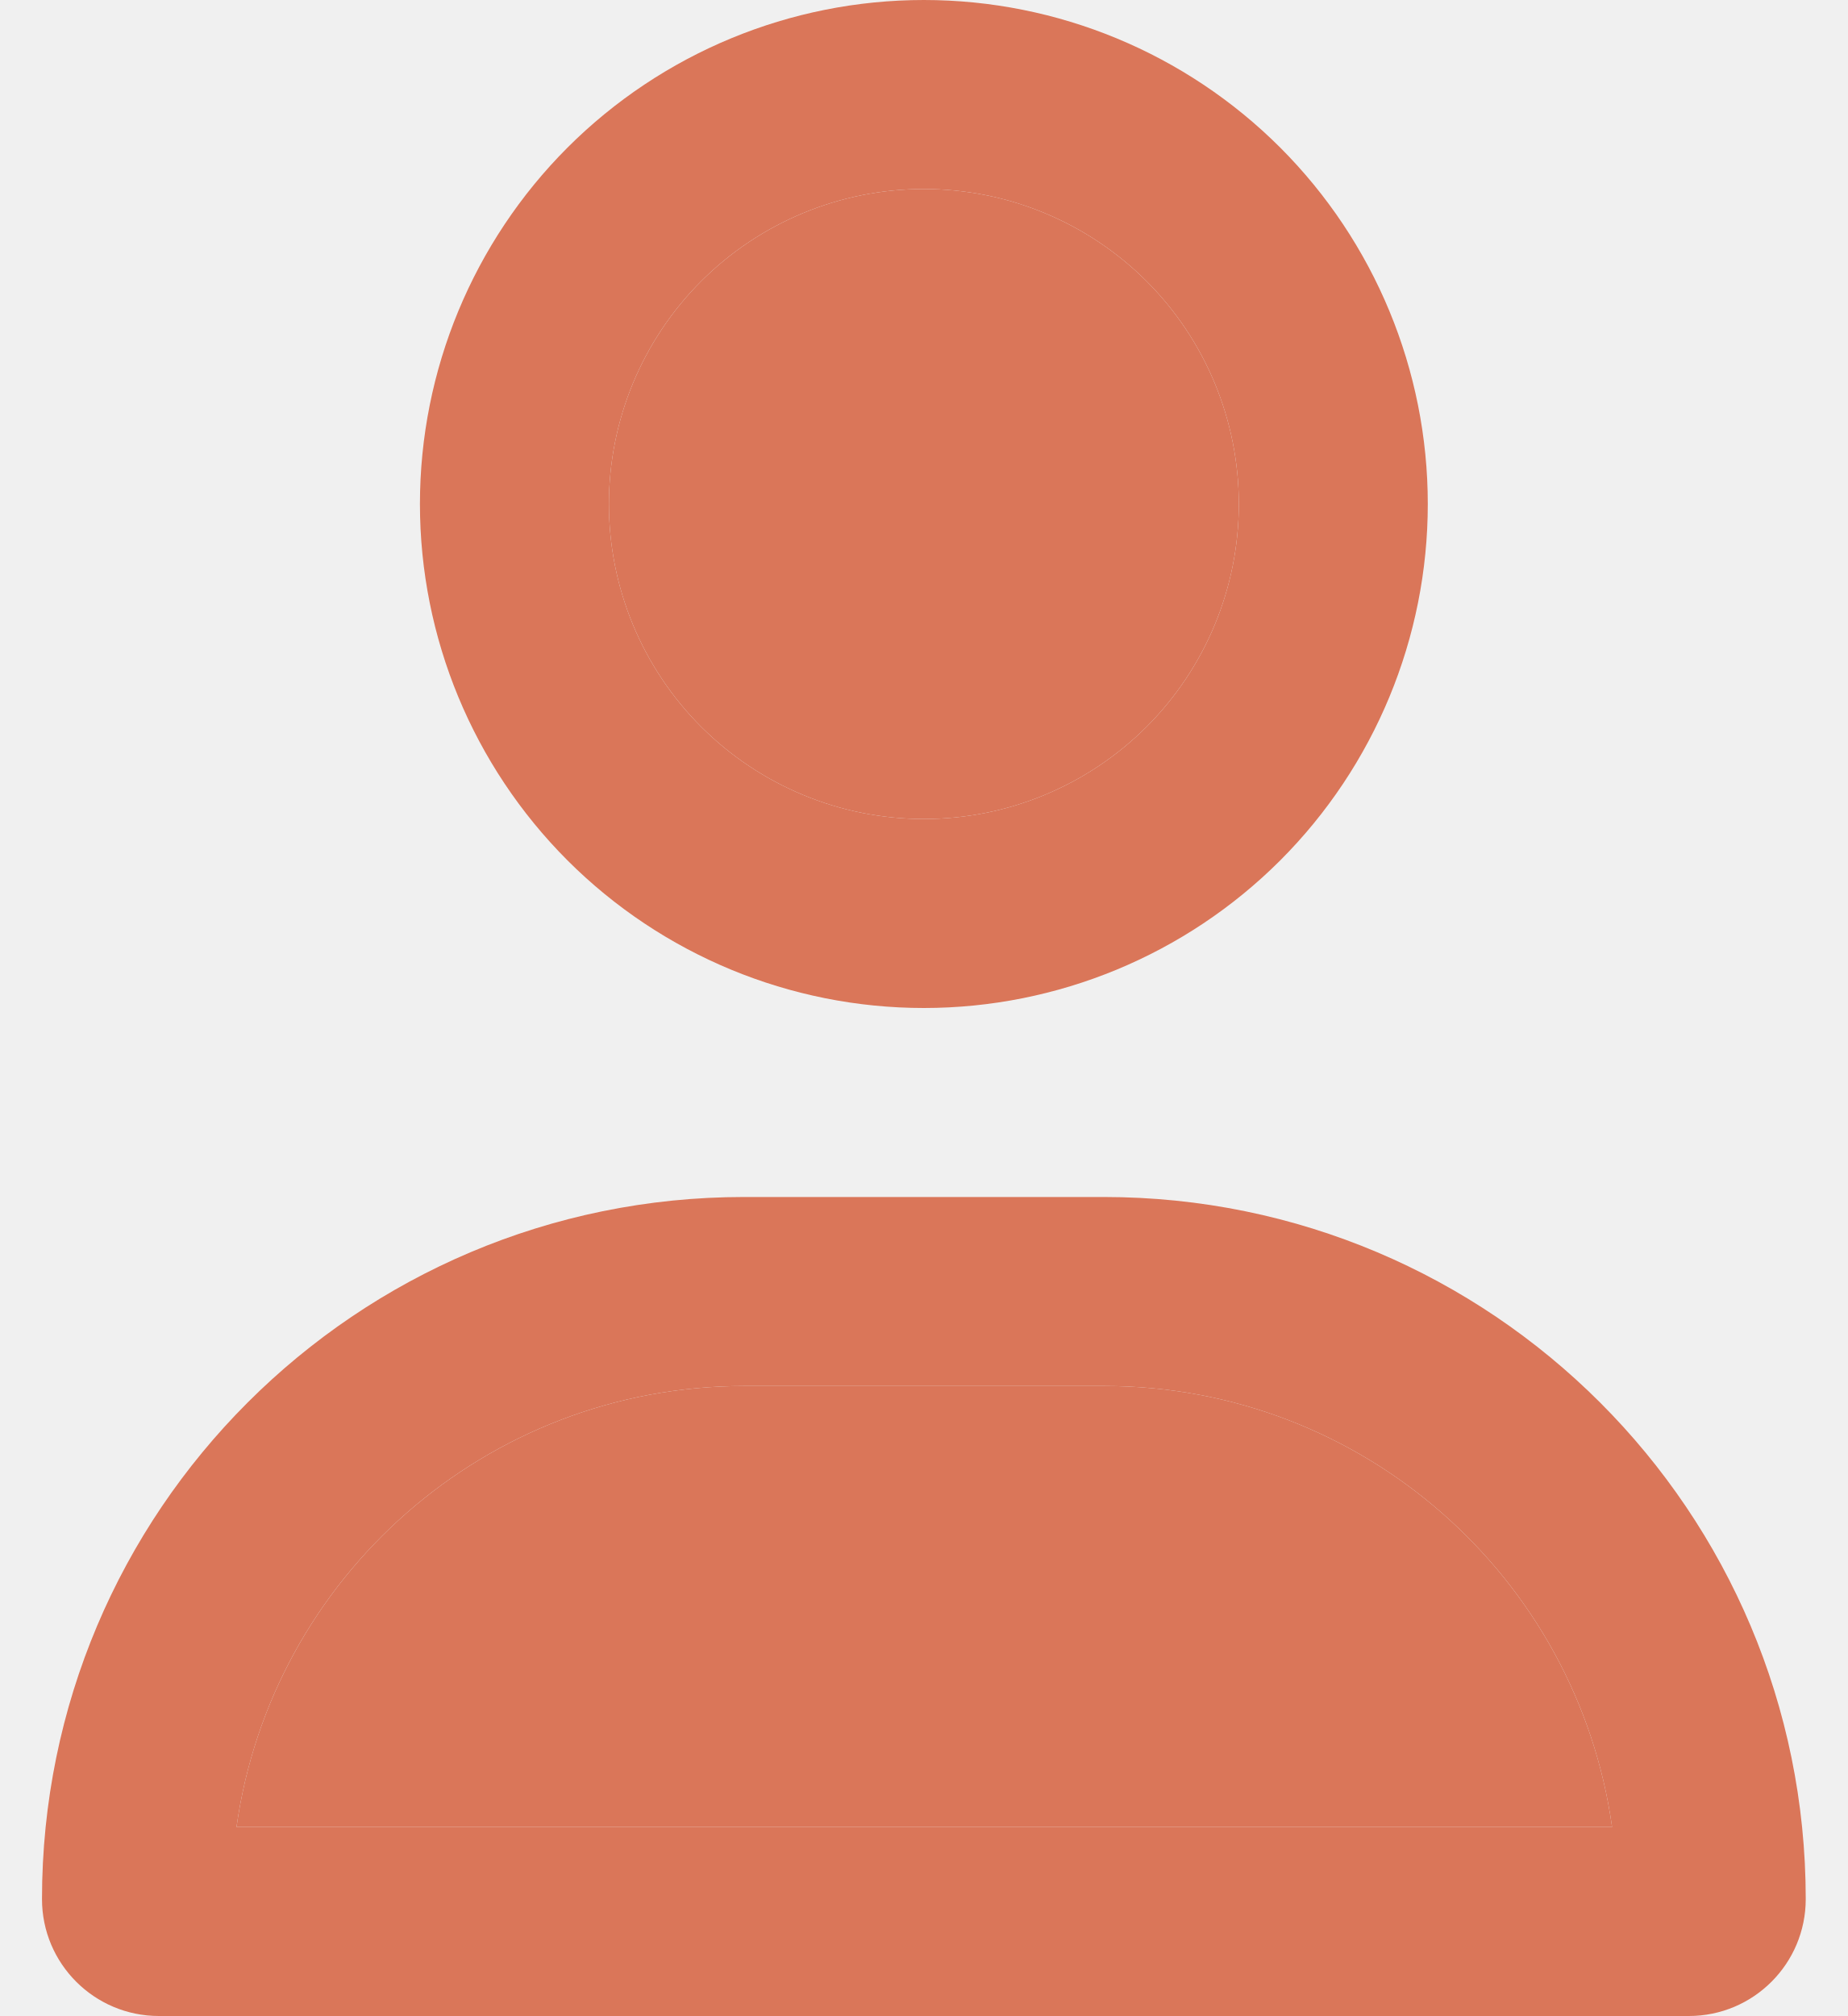
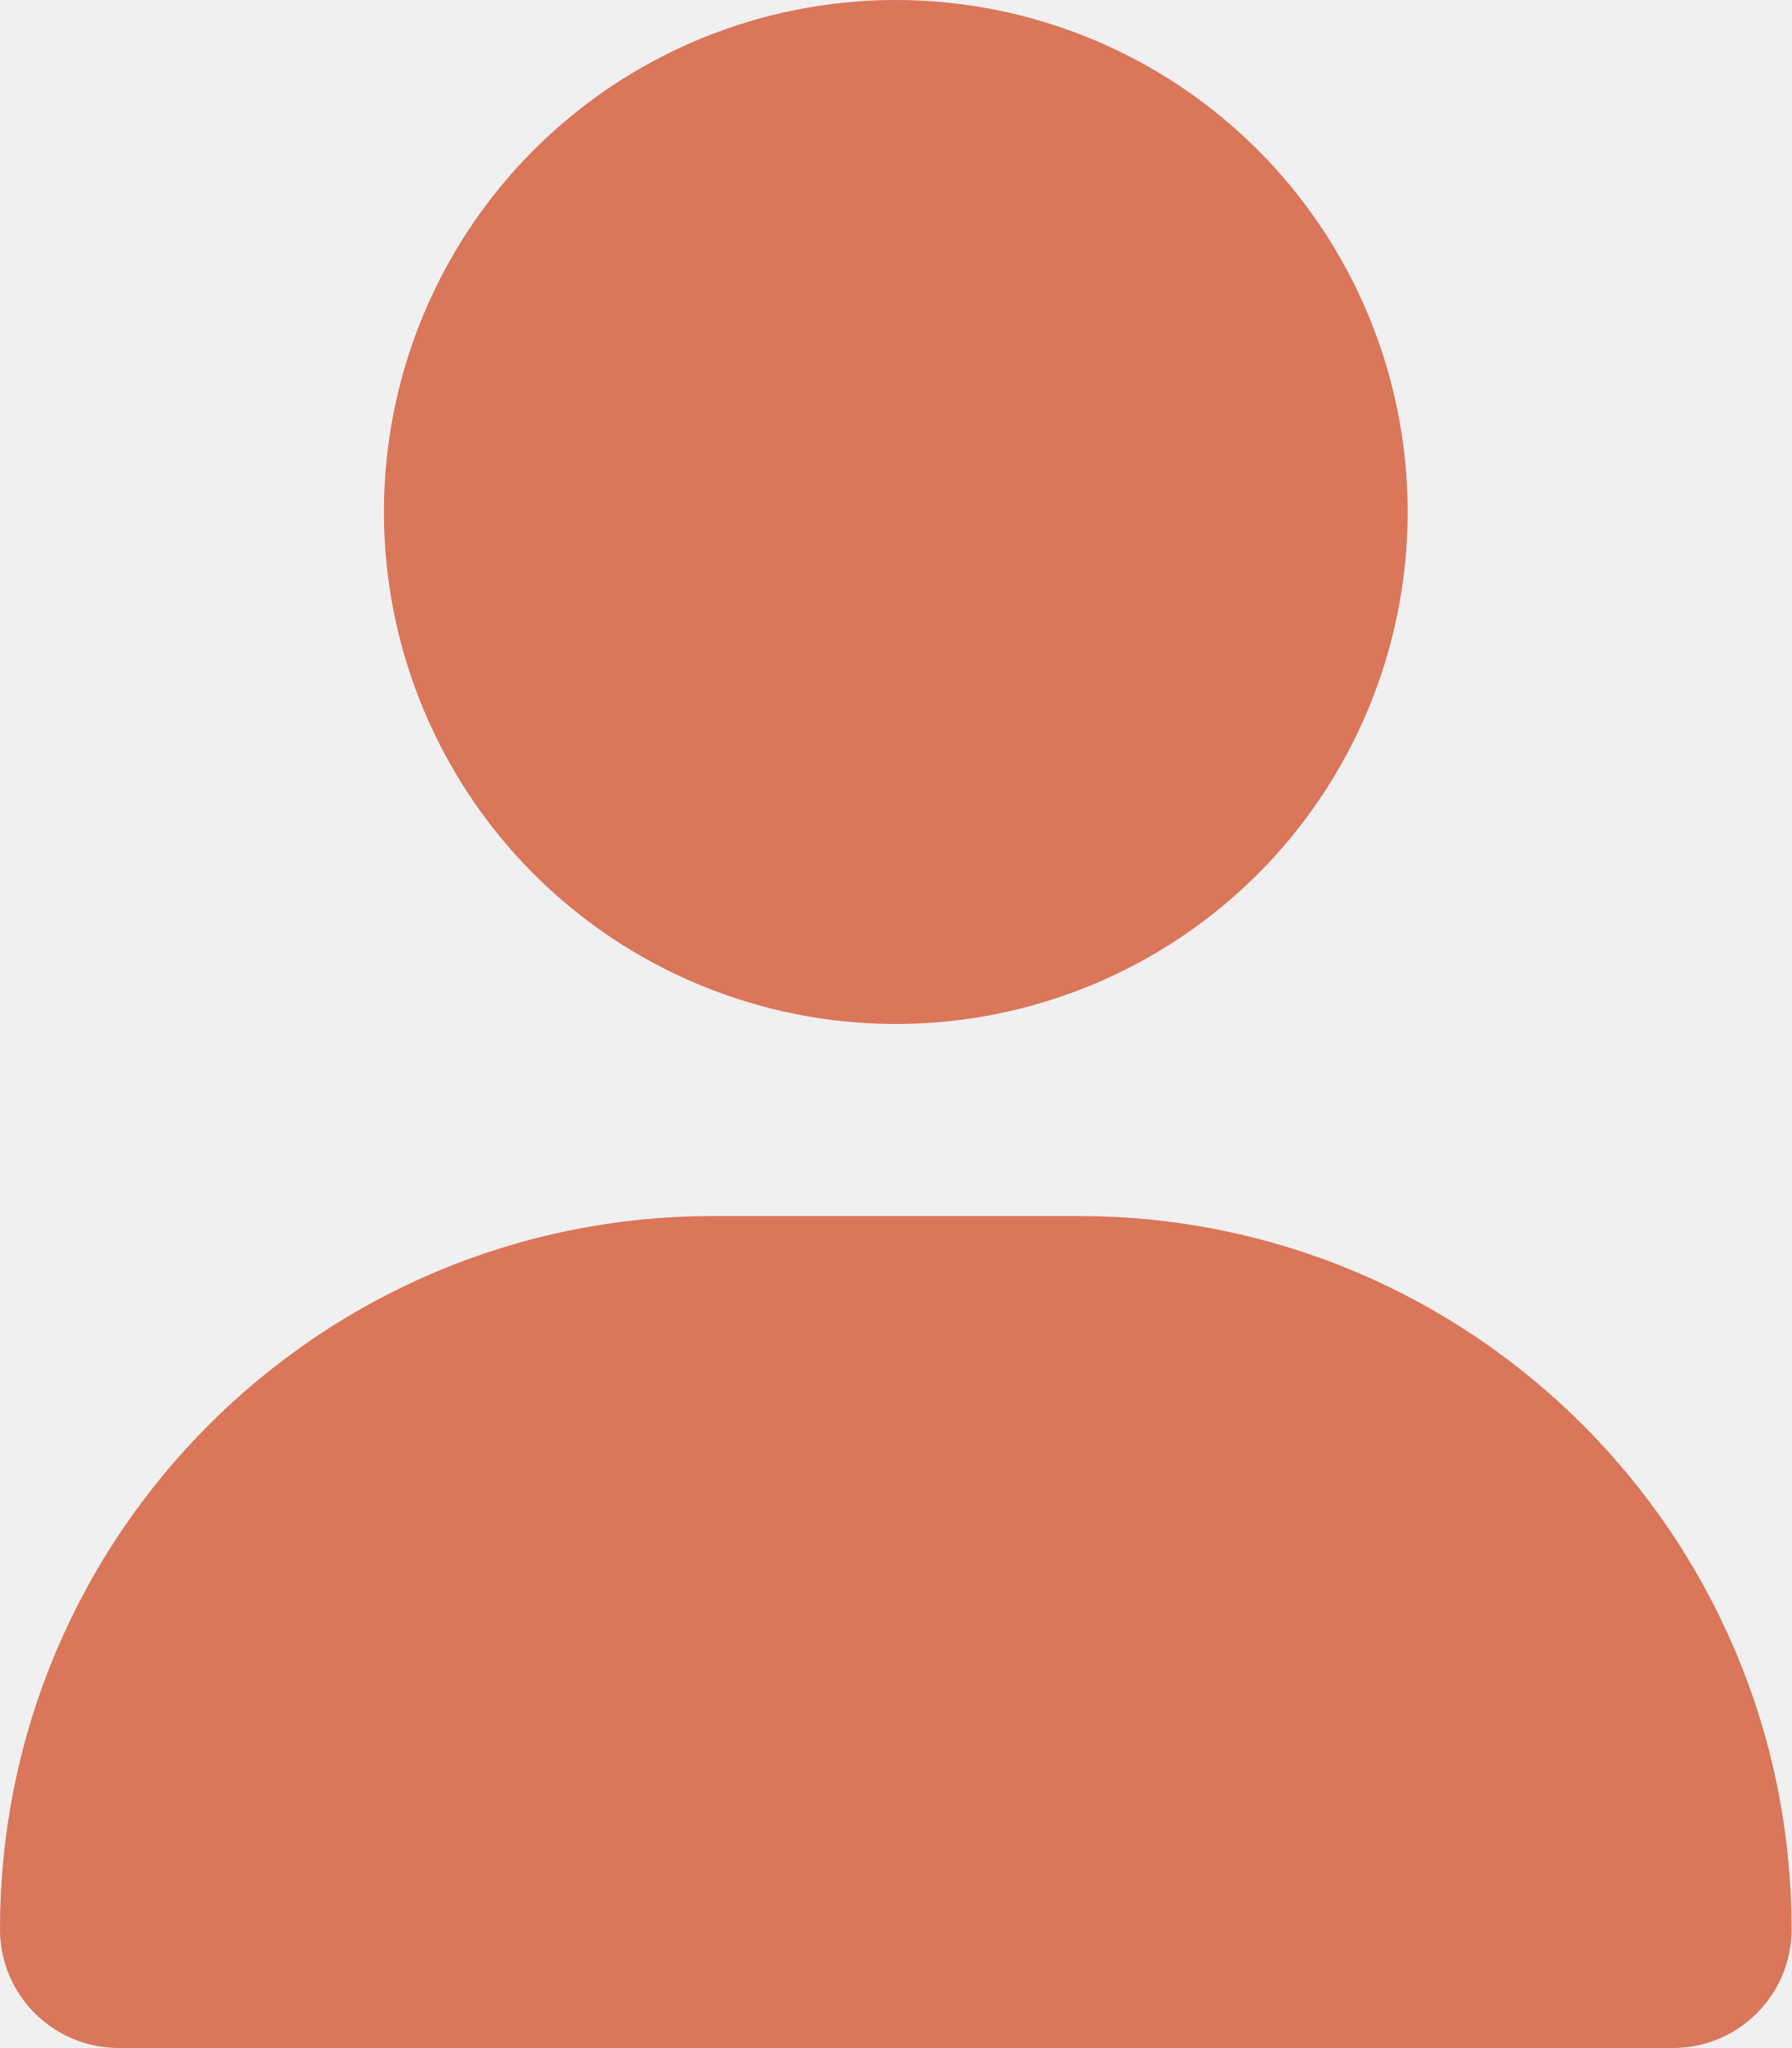
- <svg xmlns="http://www.w3.org/2000/svg" width="22" height="24" viewBox="0 0 22 24" fill="none">
-   <g clip-path="url(#clip0_907_3937)">
-     <path d="M14.75 6C14.75 5.005 14.355 4.052 13.652 3.348C12.948 2.645 11.995 2.25 11 2.25C10.005 2.25 9.052 2.645 8.348 3.348C7.645 4.052 7.25 5.005 7.25 6C7.25 6.995 7.645 7.948 8.348 8.652C9.052 9.355 10.005 9.75 11 9.75C11.995 9.75 12.948 9.355 13.652 8.652C14.355 7.948 14.75 6.995 14.75 6ZM5 6C5 4.409 5.632 2.883 6.757 1.757C7.883 0.632 9.409 0 11 0C12.591 0 14.117 0.632 15.243 1.757C16.368 2.883 17 4.409 17 6C17 7.591 16.368 9.117 15.243 10.243C14.117 11.368 12.591 12 11 12C9.409 12 7.883 11.368 6.757 10.243C5.632 9.117 5 7.591 5 6ZM2.811 21.75H19.194C18.777 18.783 16.227 16.5 13.147 16.5H8.863C5.783 16.5 3.233 18.783 2.816 21.75H2.811ZM0.5 22.608C0.5 17.991 4.241 14.25 8.858 14.25H13.142C17.759 14.25 21.5 17.991 21.5 22.608C21.5 23.377 20.877 24 20.108 24H1.892C1.123 24 0.5 23.377 0.5 22.608Z" fill="#DA7659" />
-     <path d="M14.75 6C14.75 5.005 14.355 4.052 13.652 3.348C12.948 2.645 11.995 2.25 11 2.25C10.005 2.25 9.052 2.645 8.348 3.348C7.645 4.052 7.25 5.005 7.25 6C7.25 6.995 7.645 7.948 8.348 8.652C9.052 9.355 10.005 9.75 11 9.75C11.995 9.75 12.948 9.355 13.652 8.652C14.355 7.948 14.75 6.995 14.75 6Z" fill="#DA7659" />
-     <path d="M2.816 21.75H19.194C18.777 18.783 16.227 16.5 13.147 16.5H8.863C5.783 16.5 3.233 18.783 2.816 21.75Z" fill="#DA7659" />
+ <svg xmlns="http://www.w3.org/2000/svg" width="21" height="24" viewBox="0 0 21 24" fill="none">
+   <g clip-path="url(#clip0_965_5055)">
+     <path d="M4.5 6C4.5 4.409 5.132 2.883 6.257 1.757C7.383 0.632 8.909 0 10.5 0C12.091 0 13.617 0.632 14.743 1.757C15.868 2.883 16.5 4.409 16.5 6C16.5 7.591 15.868 9.117 14.743 10.243C13.617 11.368 12.091 12 10.5 12C8.909 12 7.383 11.368 6.257 10.243C5.132 9.117 4.5 7.591 4.5 6ZM0 22.608C0 17.991 3.741 14.25 8.358 14.25H12.642C17.259 14.25 21 17.991 21 22.608C21 23.377 20.377 24 19.608 24H1.392C0.623 24 0 23.377 0 22.608Z" fill="#DA7659" />
  </g>
  <defs>
-     <clipPath id="clip0_907_3937">
-       <rect width="21" height="24" fill="white" transform="translate(0.5)" />
+     <clipPath id="clip0_965_5055">
+       <rect width="21" height="24" fill="white" />
    </clipPath>
  </defs>
</svg>
